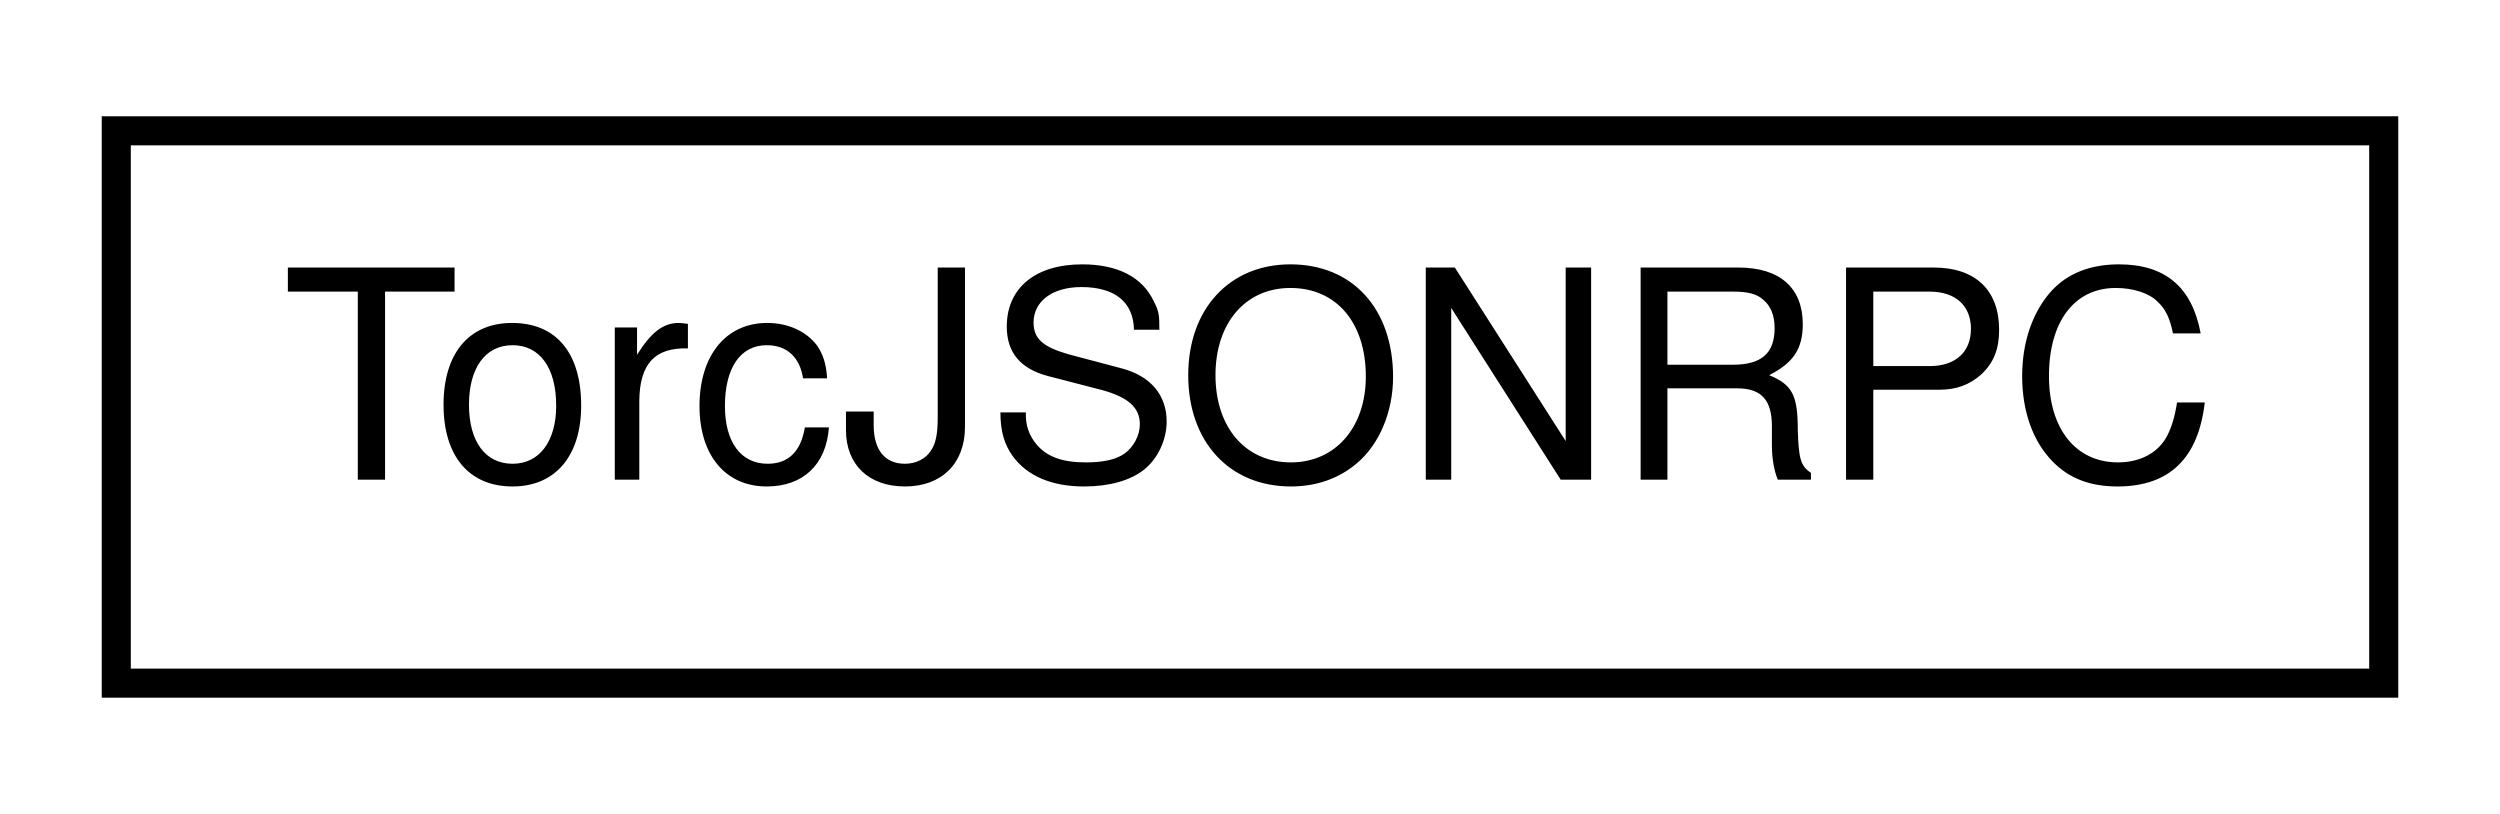
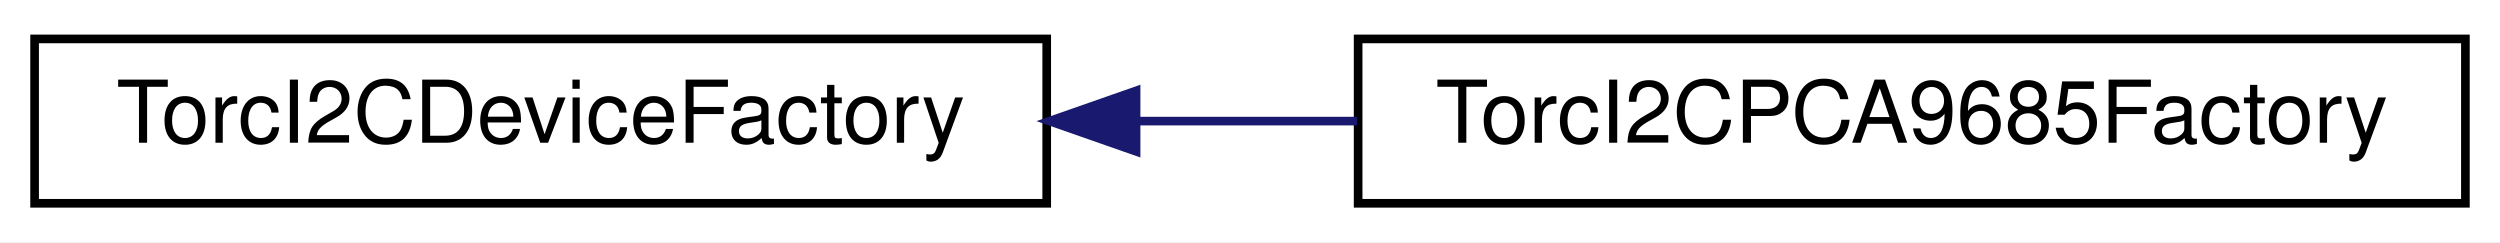
- <svg xmlns="http://www.w3.org/2000/svg" xmlns:xlink="http://www.w3.org/1999/xlink" width="86pt" height="28pt" viewBox="0.00 0.00 86.00 28.00">
+ <svg xmlns="http://www.w3.org/2000/svg" xmlns:xlink="http://www.w3.org/1999/xlink" width="289pt" height="28pt" viewBox="0.00 0.00 289.00 28.00">
  <g id="graph0" class="graph" transform="scale(1 1) rotate(0) translate(4 24)">
-     <polygon fill="white" stroke="none" points="-4,4 -4,-24 82,-24 82,4 -4,4" />
+     <polygon fill="white" stroke="none" points="-4,4 -4,-24 285,-24 285,4 -4,4" />
    <g id="node1" class="node">
      <g id="a_node1">
-         <a xlink:href="d3/dd1/class_torc_j_s_o_n_r_p_c.html" target="_top" xlink:title="TorcJSONRPC">
-           <polygon fill="white" stroke="black" points="0,-0.5 0,-19.5 78,-19.5 78,-0.5 0,-0.5" />
-           <text text-anchor="middle" x="39" y="-7.5" font-family="Helvetica,sans-Serif" font-size="10.00">TorcJSONRPC</text>
+         <a xlink:href="d4/dd8/class_torc_i2_c_device_factory.html" target="_top" xlink:title="TorcI2CDeviceFactory">
+           <polygon fill="white" stroke="black" points="0,-0.5 0,-19.5 117,-19.5 117,-0.5 0,-0.5" />
+           <text text-anchor="middle" x="58.5" y="-7.5" font-family="Helvetica,sans-Serif" font-size="10.00">TorcI2CDeviceFactory</text>
        </a>
      </g>
    </g>
+     <g id="node2" class="node">
+       <g id="a_node2">
+         <a xlink:href="d5/d1e/class_torc_i2_c_p_c_a9685_factory.html" target="_top" xlink:title="TorcI2CPCA9685Factory">
+           <polygon fill="white" stroke="black" points="153,-0.5 153,-19.5 281,-19.5 281,-0.5 153,-0.5" />
+           <text text-anchor="middle" x="217" y="-7.5" font-family="Helvetica,sans-Serif" font-size="10.00">TorcI2CPCA9685Factory</text>
+         </a>
+       </g>
+     </g>
+     <g id="edge1" class="edge">
+       <path fill="none" stroke="midnightblue" d="M127.507,-10C135.937,-10 144.529,-10 152.882,-10" />
+       <polygon fill="midnightblue" stroke="midnightblue" points="127.33,-6.5 117.33,-10 127.33,-13.5 127.33,-6.5" />
+     </g>
  </g>
</svg>
